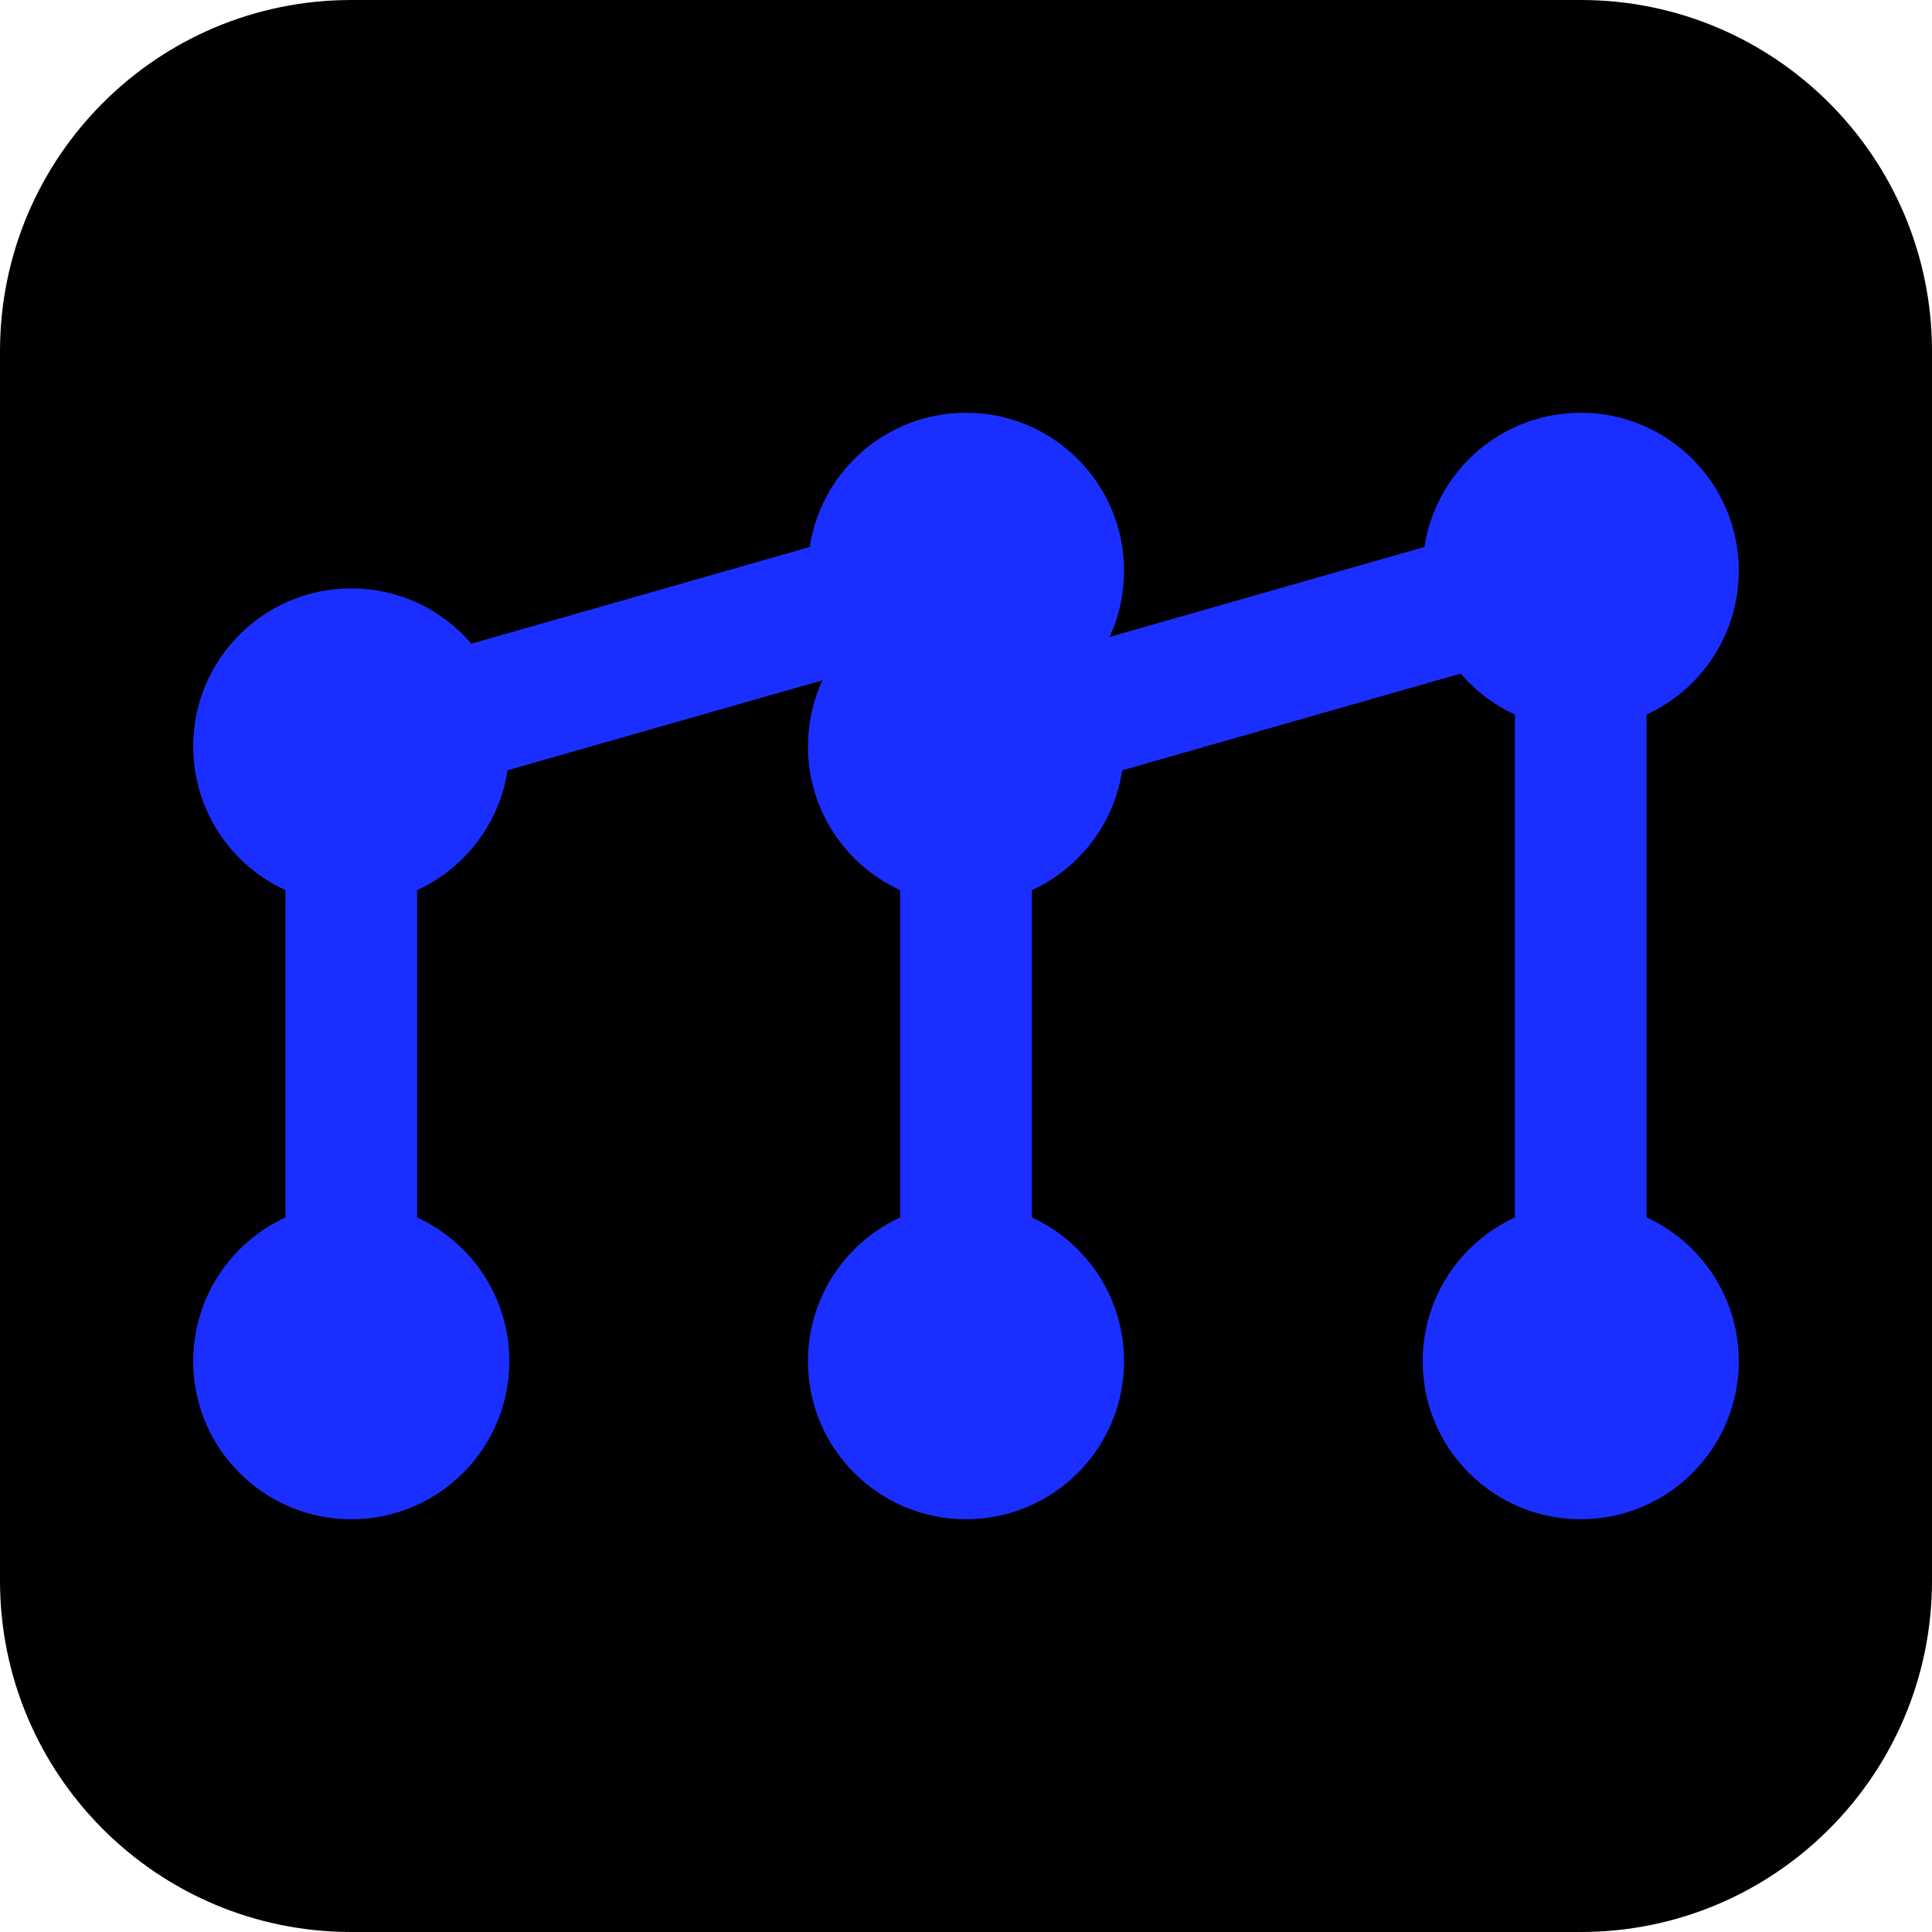
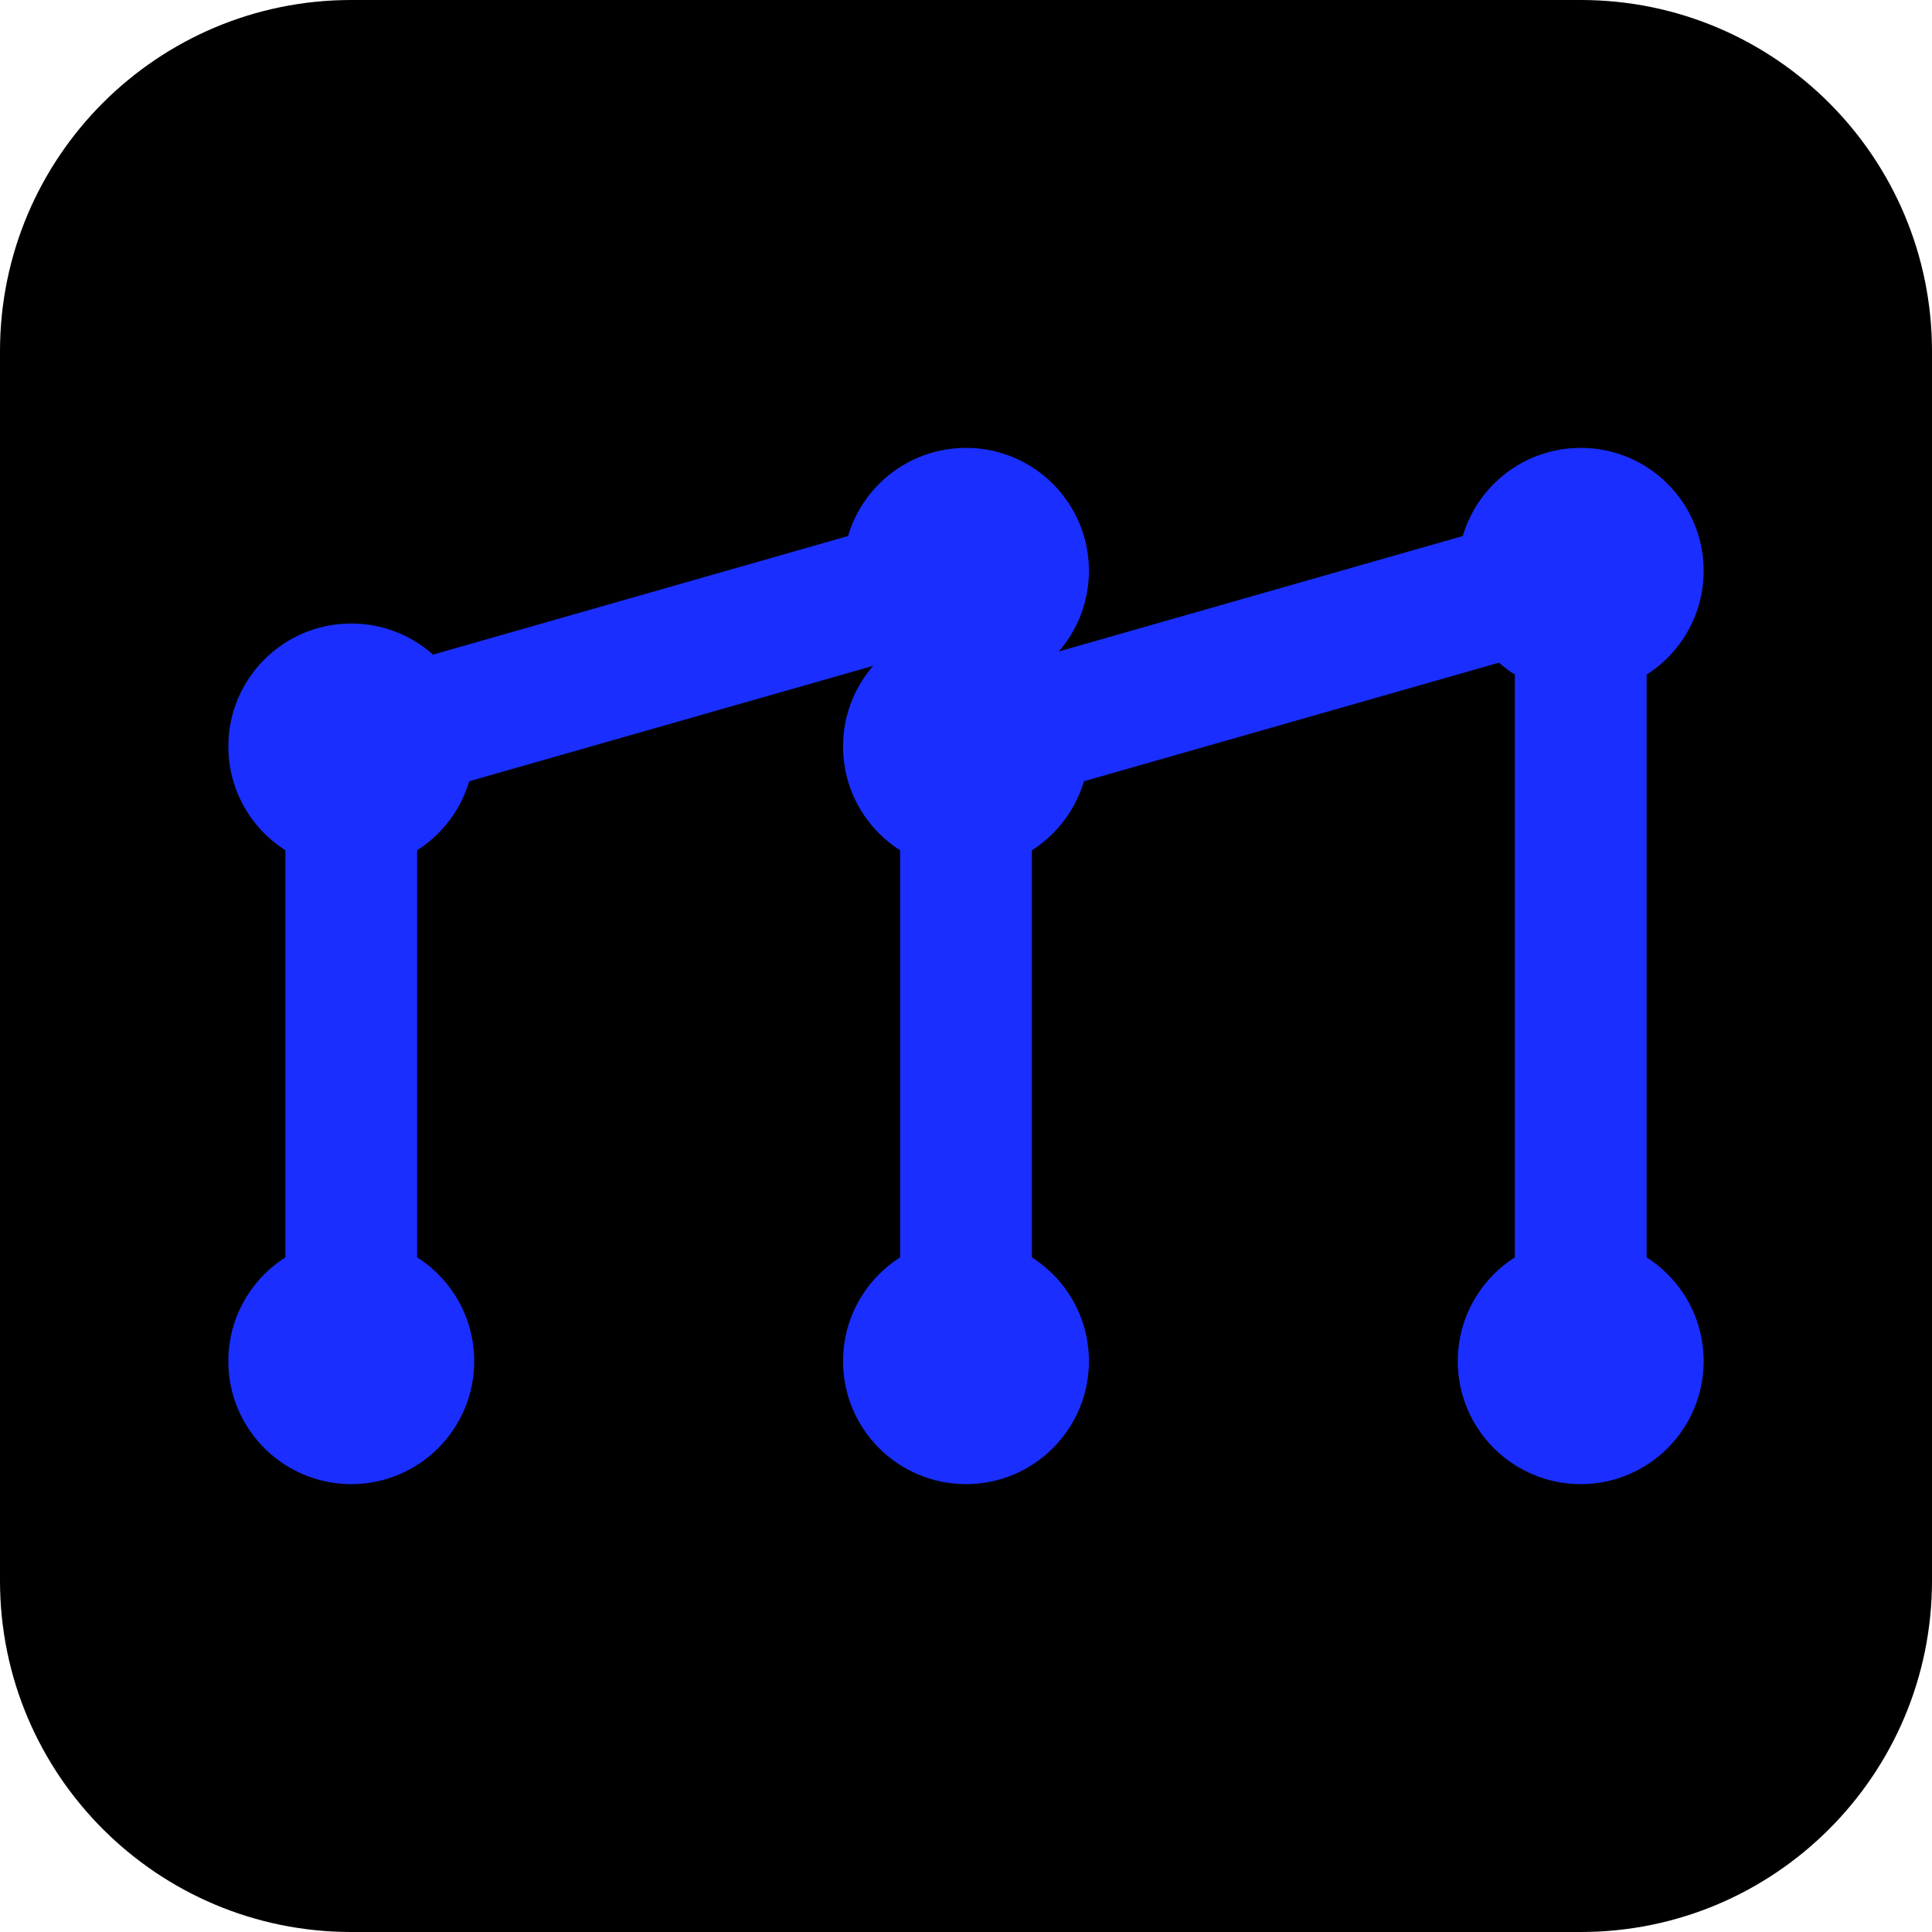
<svg xmlns="http://www.w3.org/2000/svg" width="220" height="220" viewBox="0 0 220 220">
  <rect x="0" y="0" width="220" height="220" rx="40" fill="#000000" />
  <g transform="translate(-30,-5)">
    <g stroke="#1A2FFF" stroke-width="15" stroke-linecap="round" fill="none">
      <line x1="70" y1="160" x2="70" y2="90" />
      <line x1="70" y1="90" x2="140" y2="70" />
      <line x1="140" y1="70" x2="140" y2="160" />
      <line x1="140" y1="90" x2="210" y2="70" />
      <line x1="210" y1="70" x2="210" y2="160" />
    </g>
    <g fill="#1A2FFF">
-       <circle cx="70" cy="160" r="18" />
-       <circle cx="70" cy="90" r="18" />
-       <circle cx="140" cy="70" r="18" />
-       <circle cx="140" cy="90" r="18" />
-       <circle cx="140" cy="160" r="18" />
-       <circle cx="210" cy="70" r="18" />
-       <circle cx="210" cy="160" r="18" />
+       <circle cx="70" cy="160" r="14" />
+       <circle cx="70" cy="90" r="14" />
+       <circle cx="140" cy="70" r="14" />
+       <circle cx="140" cy="90" r="14" />
+       <circle cx="140" cy="160" r="14" />
+       <circle cx="210" cy="70" r="14" />
+       <circle cx="210" cy="160" r="14" />
    </g>
  </g>
</svg>
